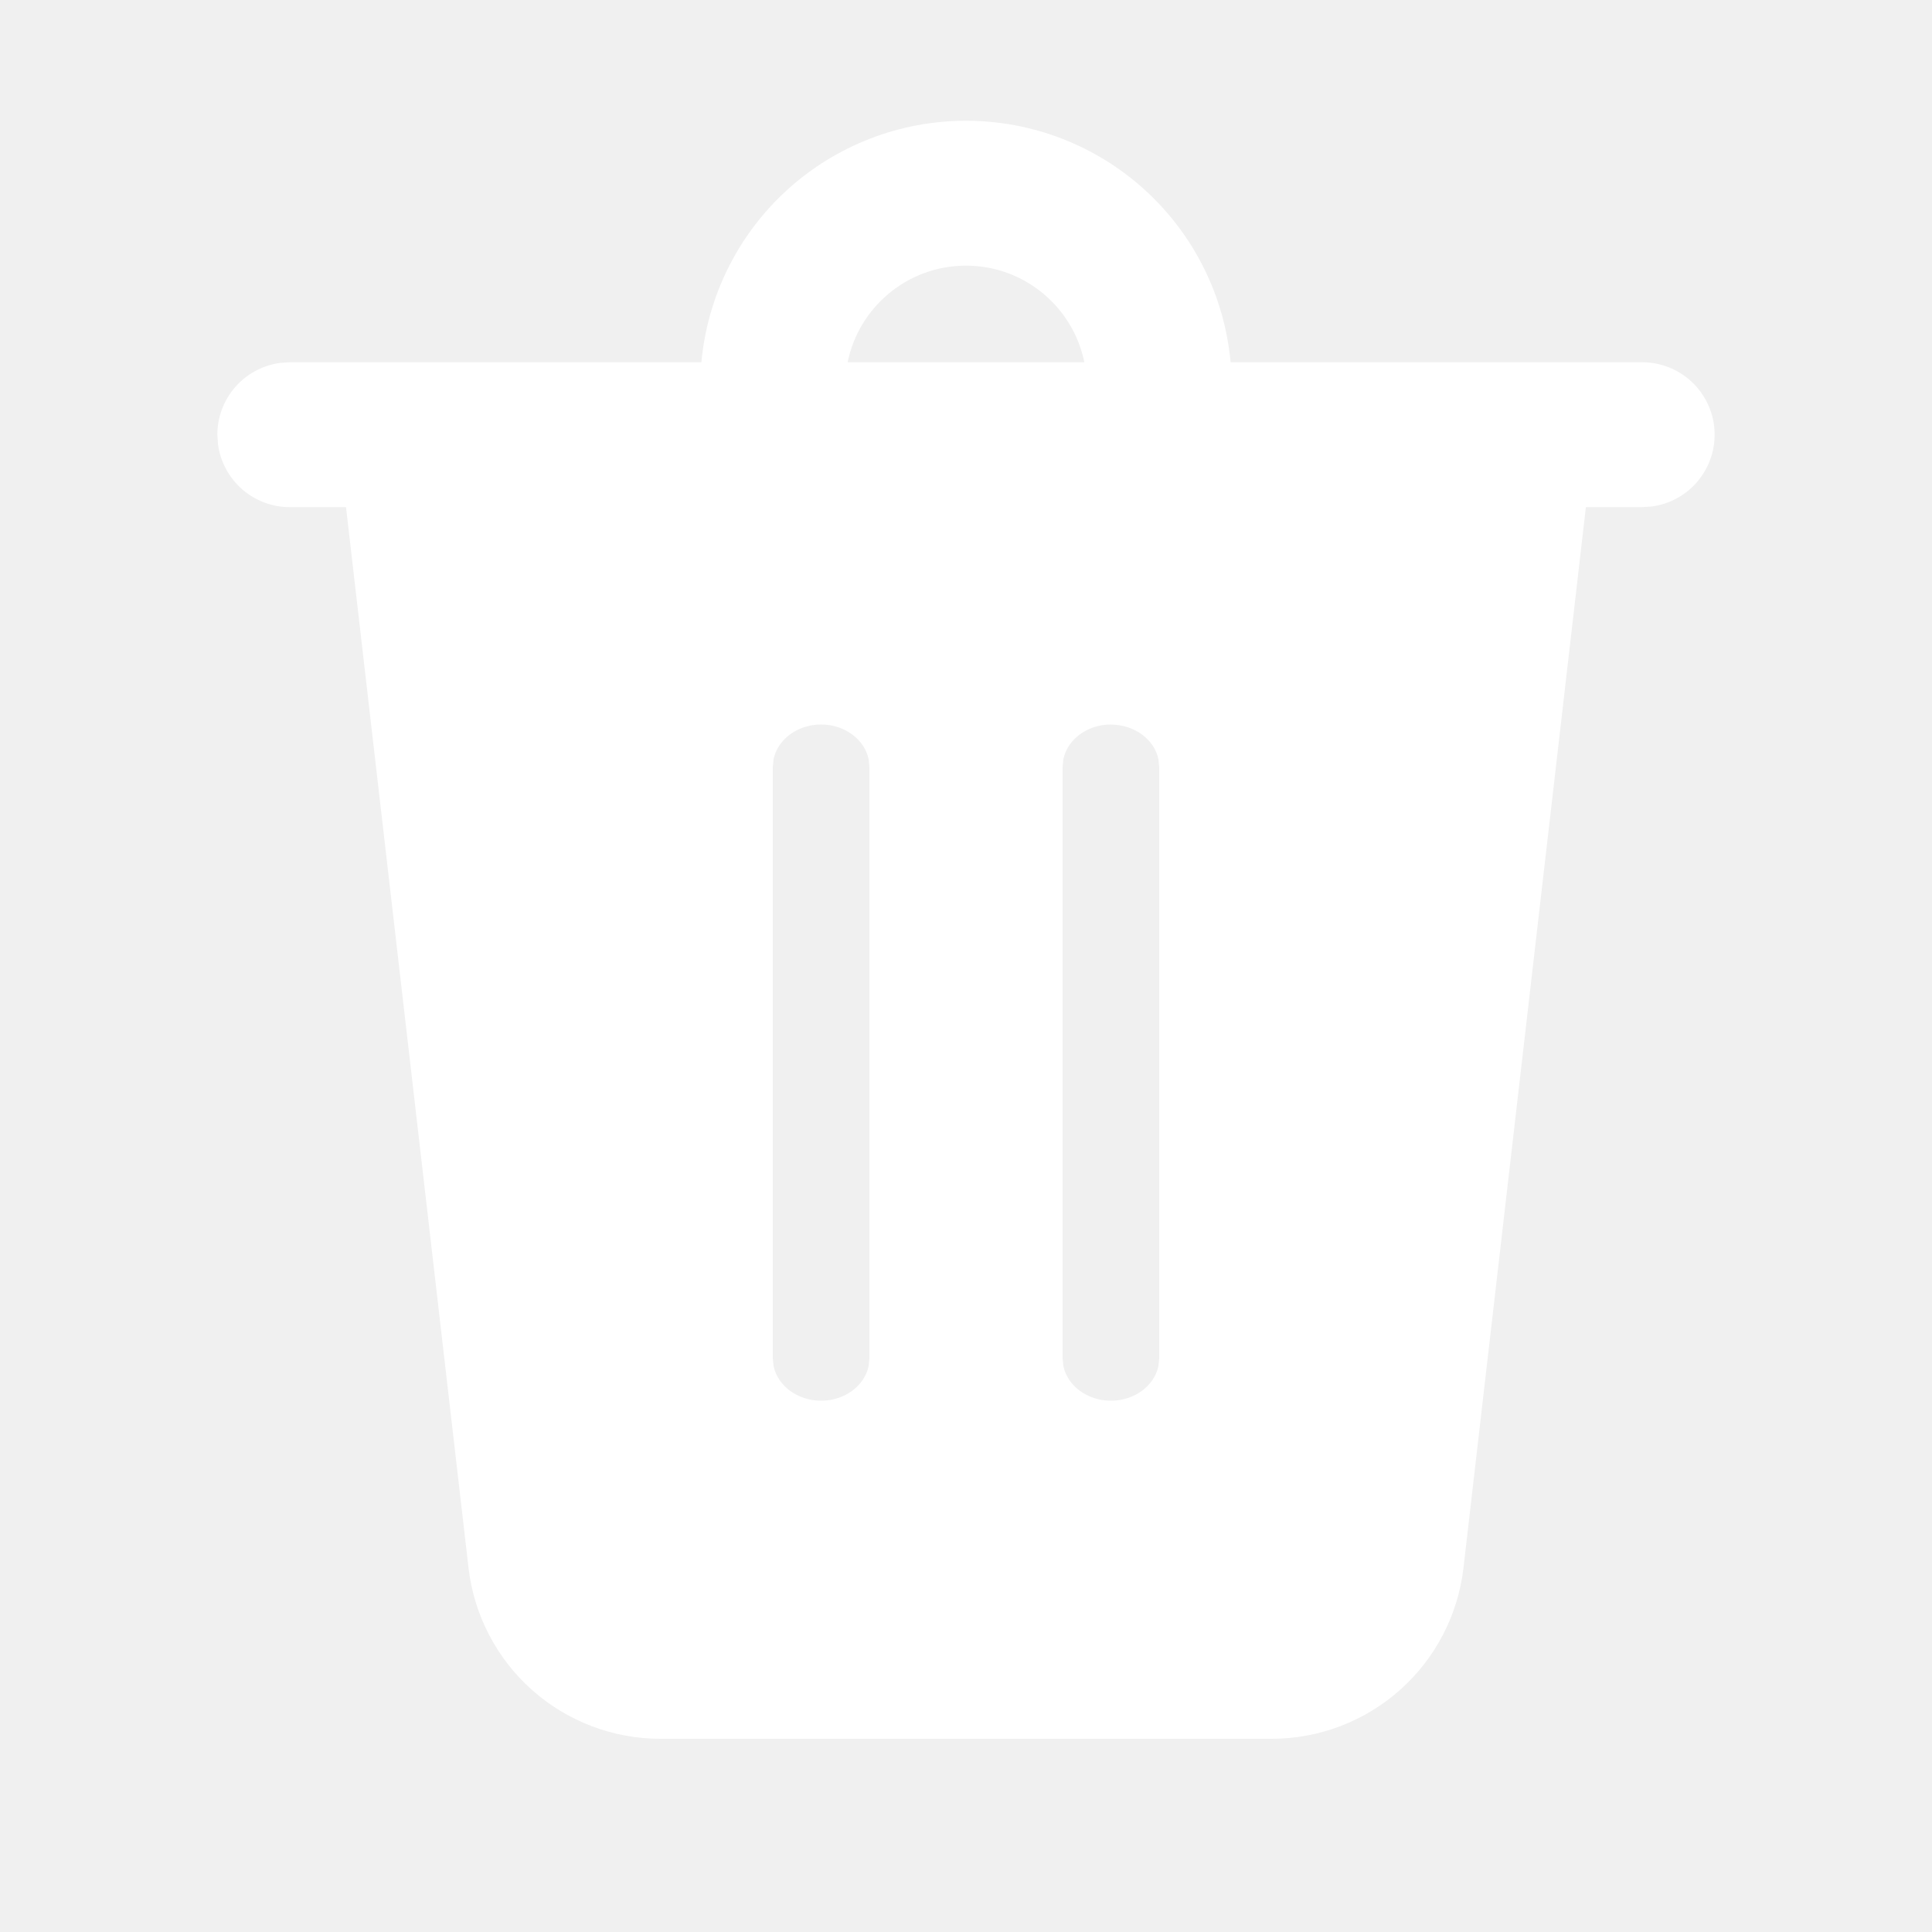
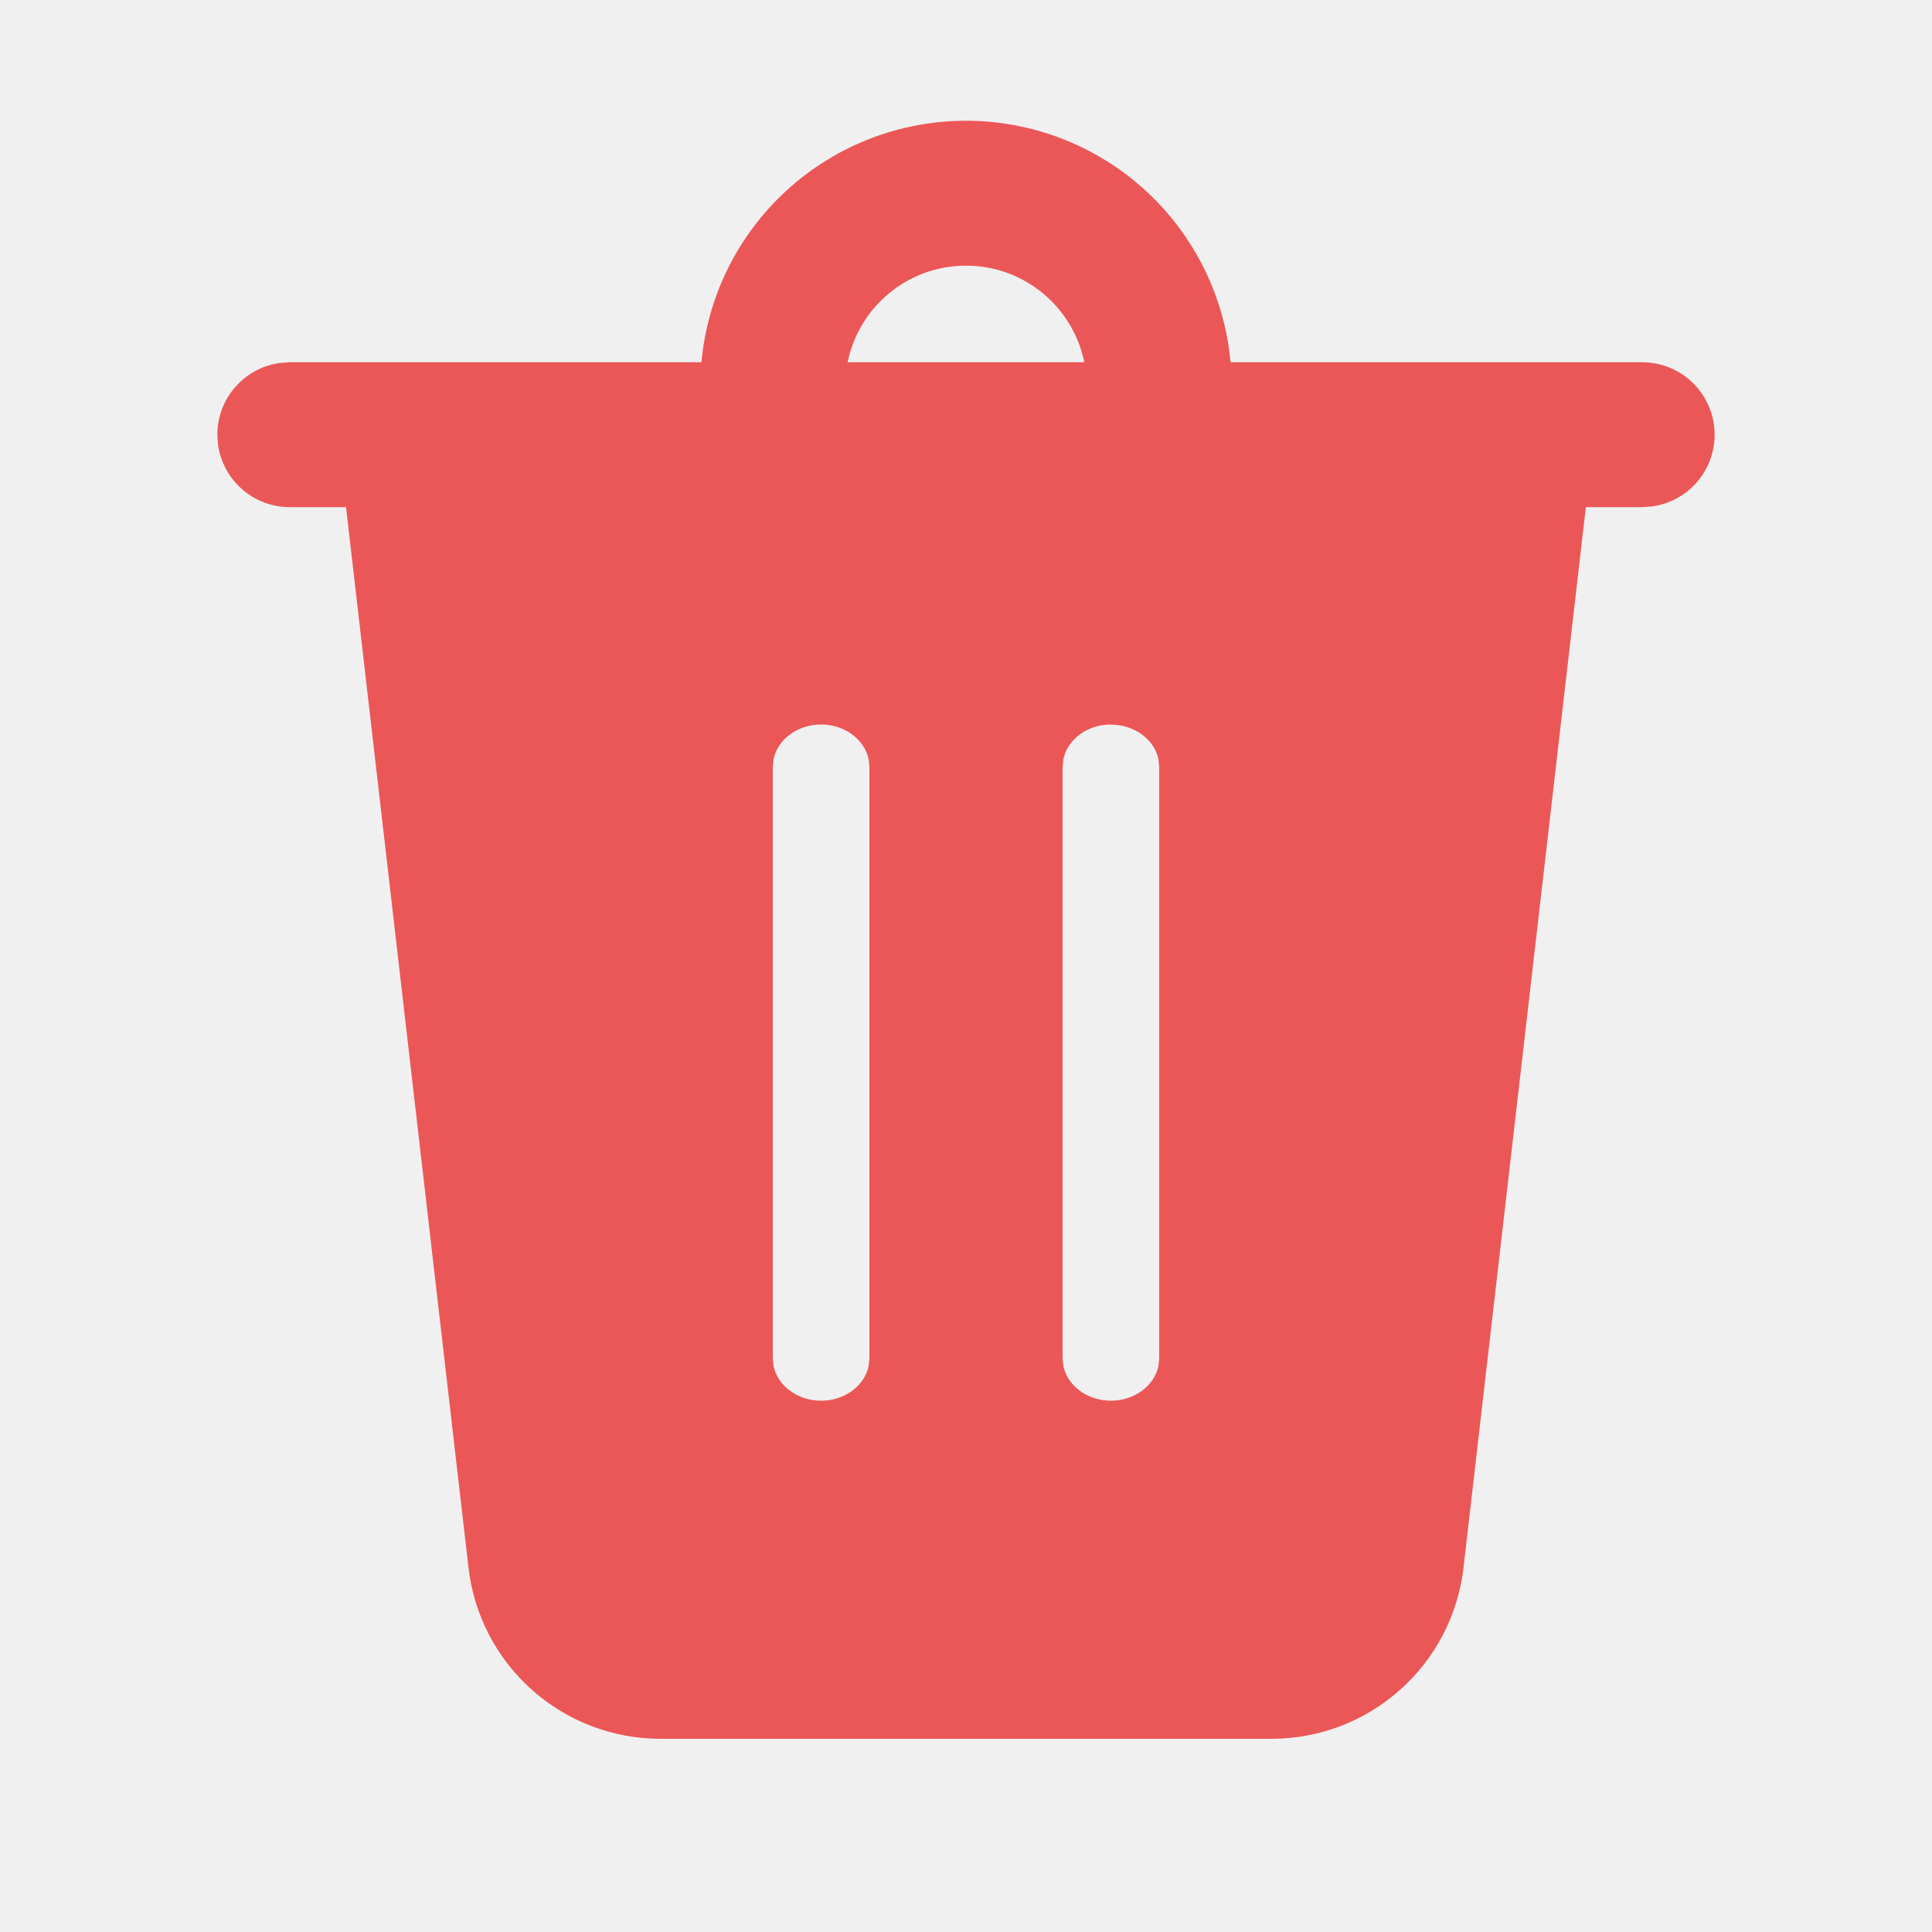
- <svg xmlns="http://www.w3.org/2000/svg" width="82" height="82" viewBox="0 0 82 82" fill="none">
-   <path d="M41 5.125C43.813 5.125 46.525 6.176 48.603 8.072C50.68 9.969 51.974 12.573 52.23 15.375H69.7C70.479 15.375 71.229 15.671 71.798 16.203C72.368 16.735 72.714 17.463 72.767 18.24C72.82 19.018 72.576 19.786 72.084 20.39C71.593 20.995 70.89 21.39 70.118 21.496L69.7 21.525H67.31L62.115 66.543C61.884 68.541 60.926 70.385 59.424 71.723C57.922 73.061 55.98 73.8 53.968 73.8H28.032C26.02 73.8 24.078 73.061 22.576 71.723C21.074 70.385 20.116 68.541 19.885 66.543L14.686 21.525H12.3C11.557 21.525 10.839 21.256 10.279 20.767C9.719 20.279 9.355 19.604 9.254 18.868L9.225 18.45C9.225 17.707 9.494 16.989 9.983 16.429C10.471 15.869 11.146 15.505 11.882 15.404L12.3 15.375H29.77C30.026 12.573 31.32 9.969 33.397 8.072C35.475 6.176 38.187 5.125 41 5.125ZM34.85 30.75C33.846 30.75 33.005 31.386 32.833 32.222L32.8 32.546V57.658L32.833 57.978C33.005 58.815 33.846 59.45 34.85 59.45C35.855 59.45 36.695 58.815 36.867 57.978L36.9 57.654V32.55L36.867 32.222C36.695 31.39 35.855 30.75 34.85 30.75ZM47.15 30.75C46.145 30.75 45.305 31.386 45.133 32.222L45.1 32.546V57.658L45.133 57.978C45.305 58.815 46.145 59.45 47.15 59.45C48.154 59.45 48.995 58.815 49.167 57.978L49.2 57.654V32.55L49.167 32.222C48.995 31.39 48.154 30.754 47.15 30.754V30.75ZM41 11.275C38.52 11.275 36.449 13.038 35.977 15.375H46.023C45.547 13.038 43.48 11.275 41 11.275Z" fill="white" />
+ <svg xmlns="http://www.w3.org/2000/svg" width="30" height="30" viewBox="0 0 30 30" fill="none">
+   <path d="M15 1.875C16.029 1.875 17.021 2.259 17.781 2.953C18.542 3.647 19.015 4.6 19.108 5.625H25.5C25.785 5.625 26.059 5.733 26.268 5.928C26.476 6.123 26.603 6.389 26.622 6.673C26.642 6.958 26.552 7.239 26.372 7.46C26.192 7.681 25.935 7.826 25.653 7.864L25.5 7.875H24.625L22.725 24.345C22.64 25.076 22.29 25.751 21.74 26.24C21.191 26.73 20.48 27 19.744 27H10.255C9.52 27 8.809 26.73 8.26 26.24C7.71 25.751 7.36 25.076 7.275 24.345L5.373 7.875H4.5C4.228 7.875 3.965 7.777 3.761 7.598C3.556 7.419 3.422 7.172 3.385 6.903L3.375 6.75C3.375 6.478 3.473 6.215 3.652 6.011C3.831 5.806 4.078 5.672 4.347 5.636L4.5 5.625H10.892C10.985 4.6 11.458 3.647 12.219 2.953C12.979 2.259 13.971 1.875 15 1.875V1.875ZM12.75 11.25C12.383 11.25 12.075 11.482 12.012 11.789L12 11.907V21.095L12.012 21.212C12.075 21.517 12.383 21.75 12.75 21.75C13.117 21.75 13.425 21.517 13.488 21.212L13.5 21.093V11.909L13.488 11.789C13.425 11.484 13.117 11.25 12.75 11.25ZM17.25 11.25C16.883 11.25 16.575 11.482 16.512 11.789L16.5 11.907V21.095L16.512 21.212C16.575 21.517 16.883 21.75 17.25 21.75C17.617 21.75 17.925 21.517 17.988 21.212L18 21.093V11.909L17.988 11.789C17.925 11.484 17.617 11.252 17.25 11.252V11.25ZM15 4.125C14.092 4.125 13.335 4.77 13.162 5.625H16.837C16.663 4.77 15.908 4.125 15 4.125V4.125Z" fill="#EB5757" />
</svg>
